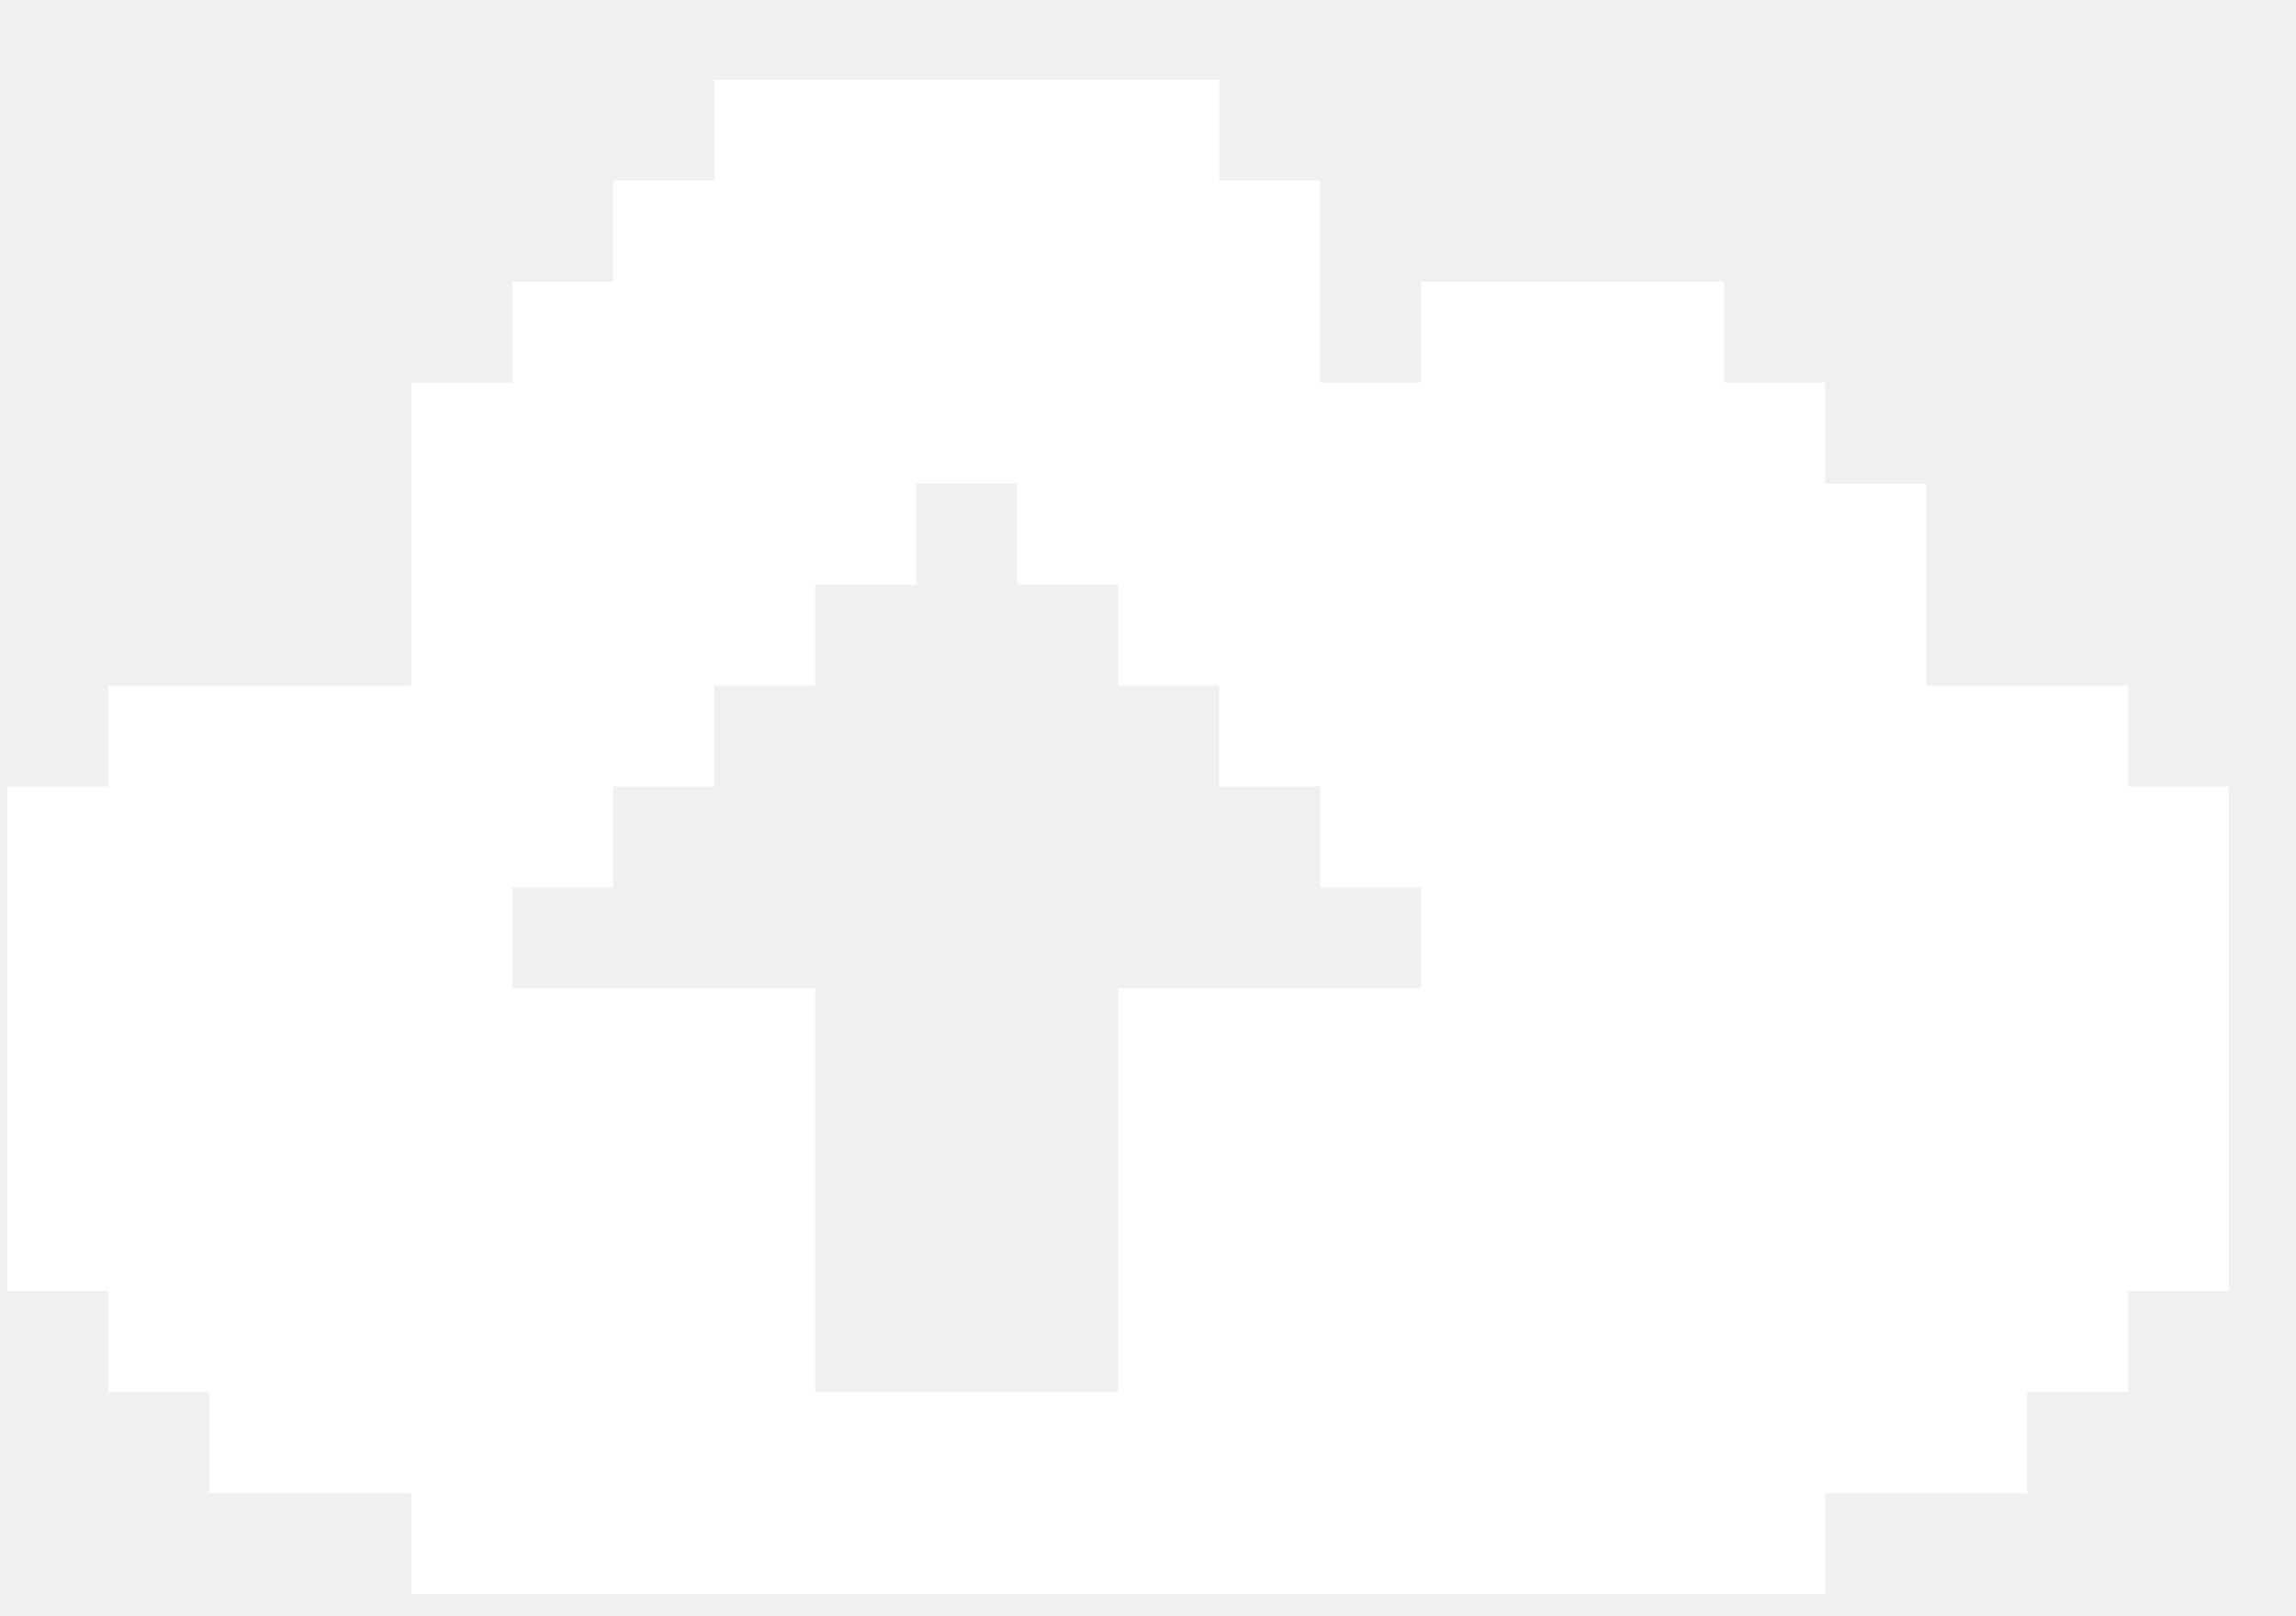
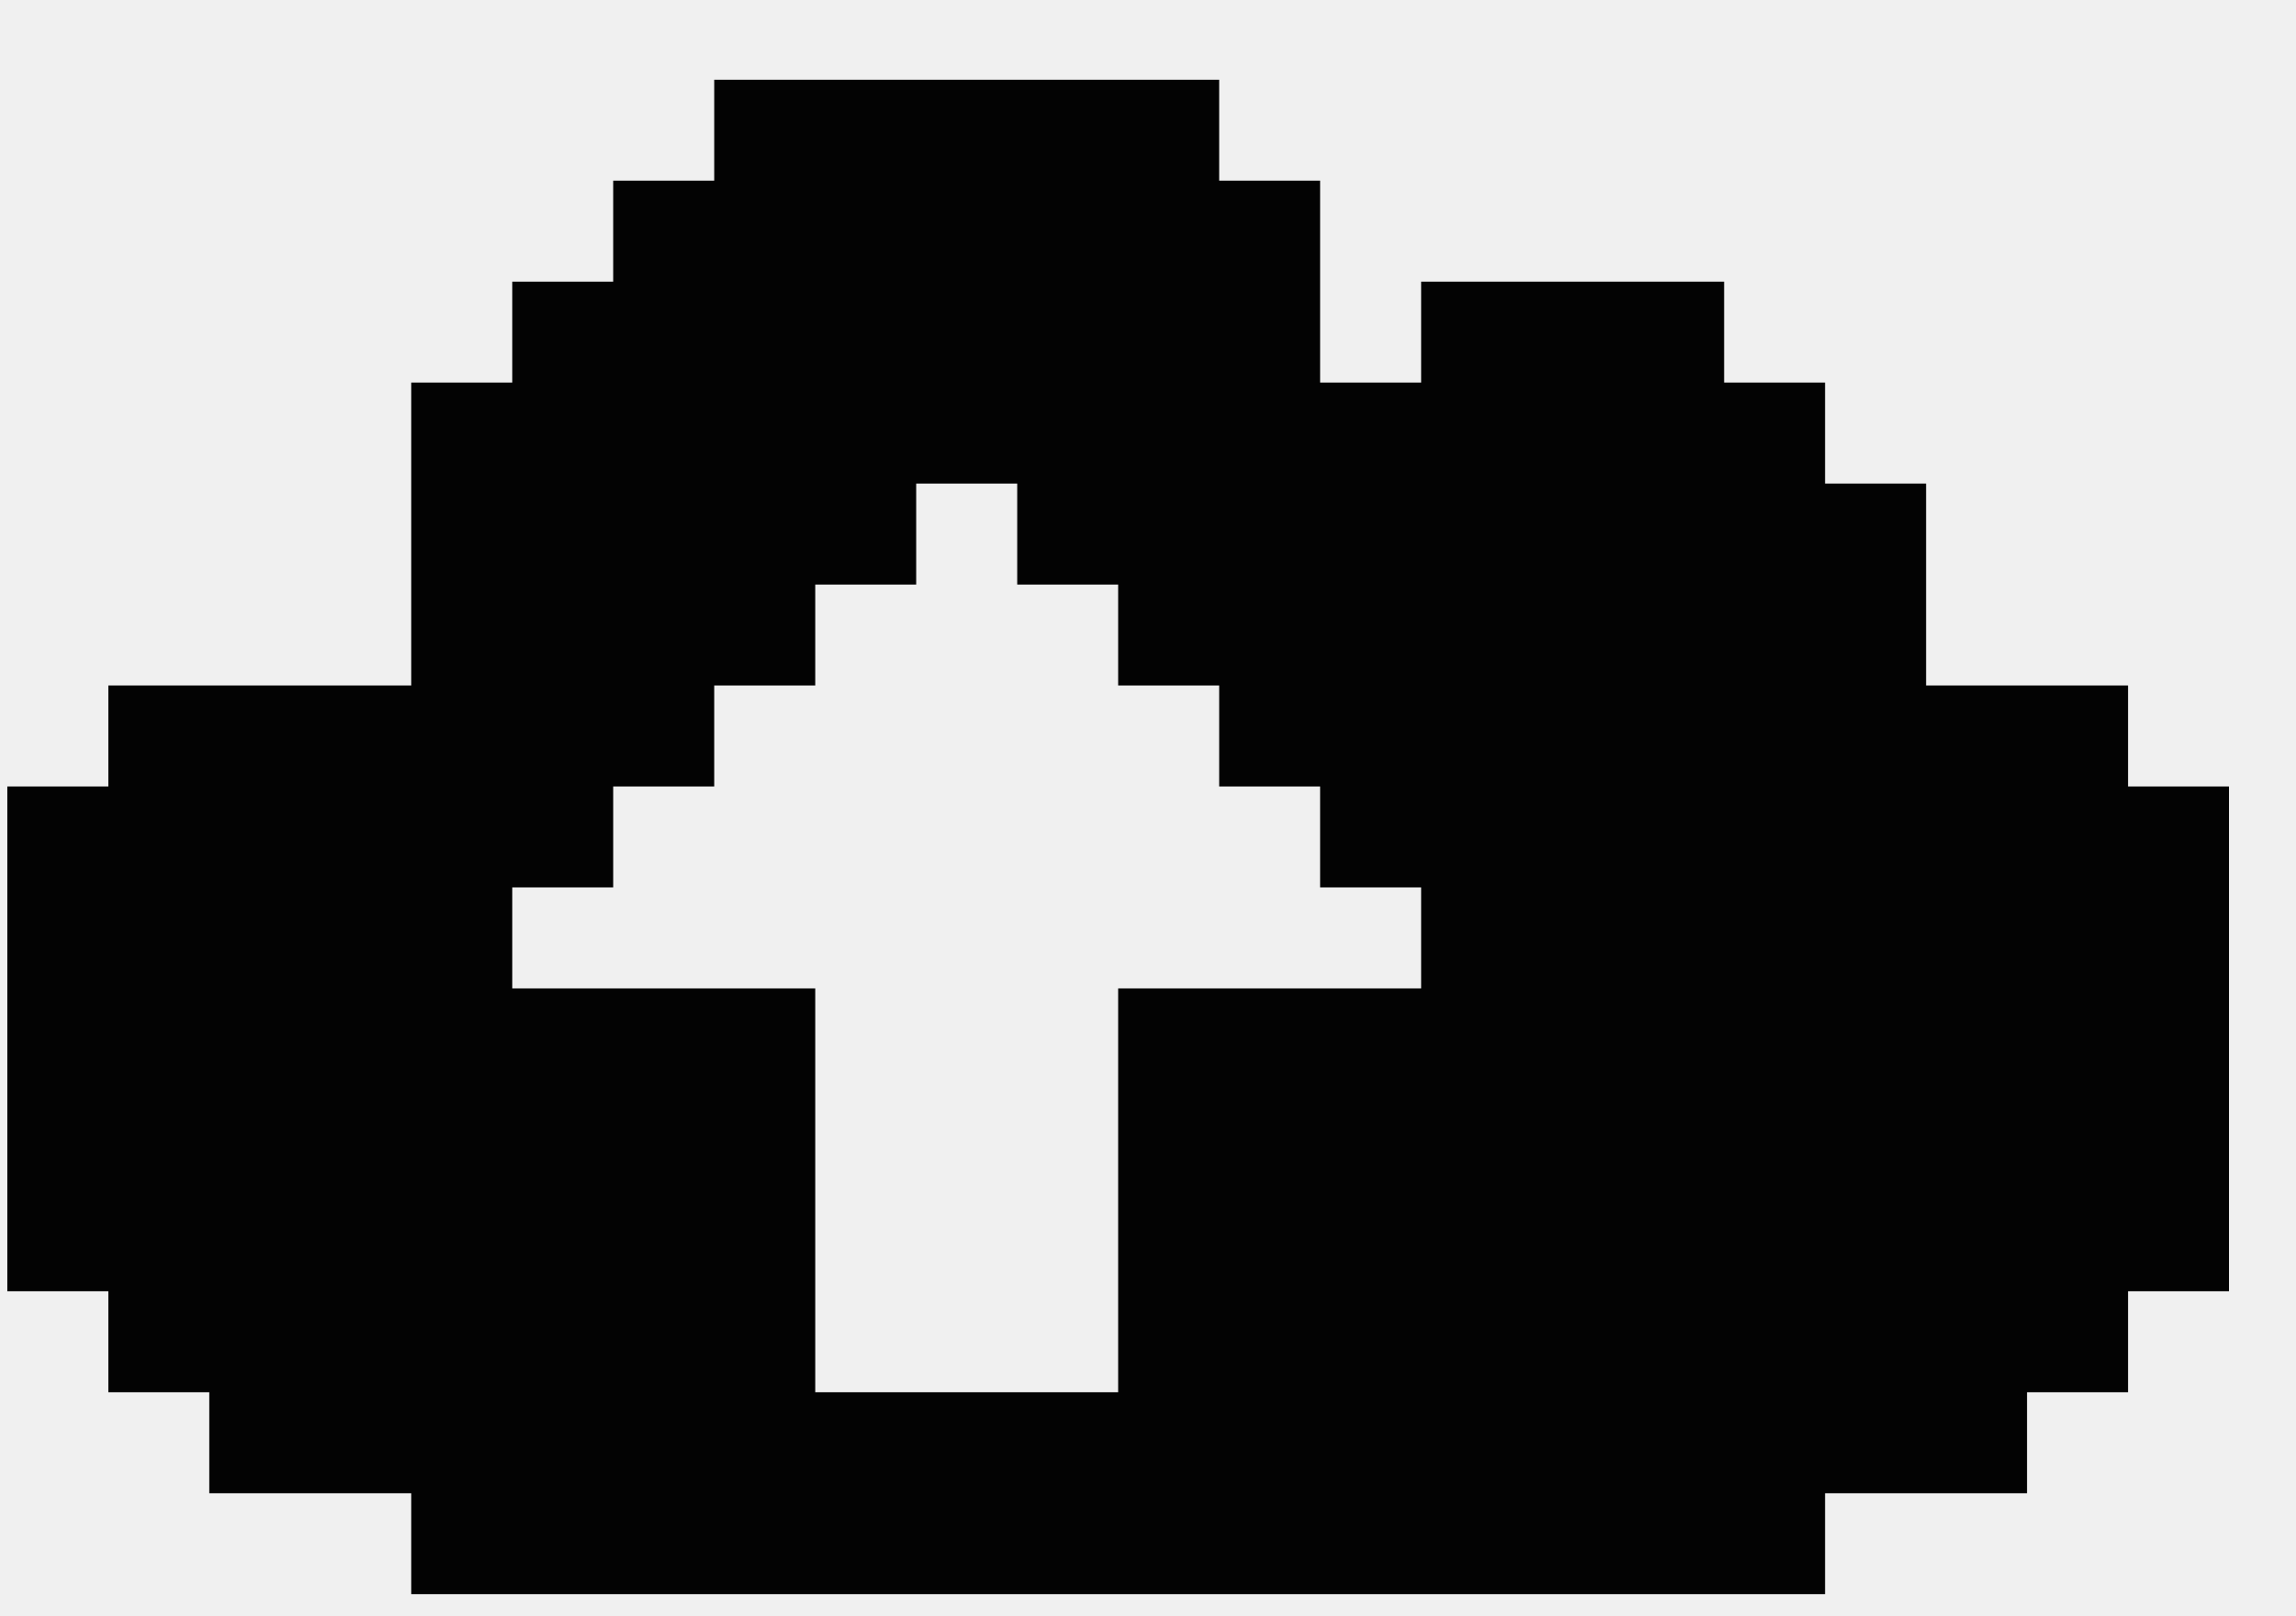
<svg xmlns="http://www.w3.org/2000/svg" width="27" height="19" viewBox="0 0 27 19" fill="none">
-   <path d="M25.025 9.251V8.063H22.65V5.688H21.462V4.5H20.275V3.313H16.712V4.5H15.524V2.125H14.337V0.938H8.399V2.125H7.211V3.313H6.024V4.5H4.836V8.063H1.274V9.251H0.086V15.188H1.274V16.376H2.461V17.564H4.836V18.751H21.462V17.564H23.837V16.376H25.025V15.188H26.212V9.251H25.025ZM9.587 11.626H6.024V10.438H7.211V9.251H8.399V8.063H9.587V6.876H10.774V5.688H11.962V6.876H13.149V8.063H14.337V9.251H15.524V10.438H16.712V11.626H13.149V16.376H9.587V11.626Z" fill="white" />
+   <path d="M25.025 9.251V8.063H22.65V5.688H21.462V4.5H20.275V3.313H16.712V4.5H15.524V2.125H14.337V0.938H8.399V2.125H7.211V3.313H6.024V4.5H4.836V8.063H1.274V9.251H0.086V15.188H1.274V16.376H2.461V17.564H4.836V18.751H21.462V17.564H23.837V16.376H25.025V15.188H26.212V9.251H25.025ZM9.587 11.626H6.024V10.438H7.211V9.251H8.399V8.063H9.587V6.876H10.774V5.688H11.962V6.876H13.149V8.063H14.337V9.251H15.524V10.438H16.712V11.626H13.149V16.376H9.587V11.626Z" fill="#030303" />
</svg>
